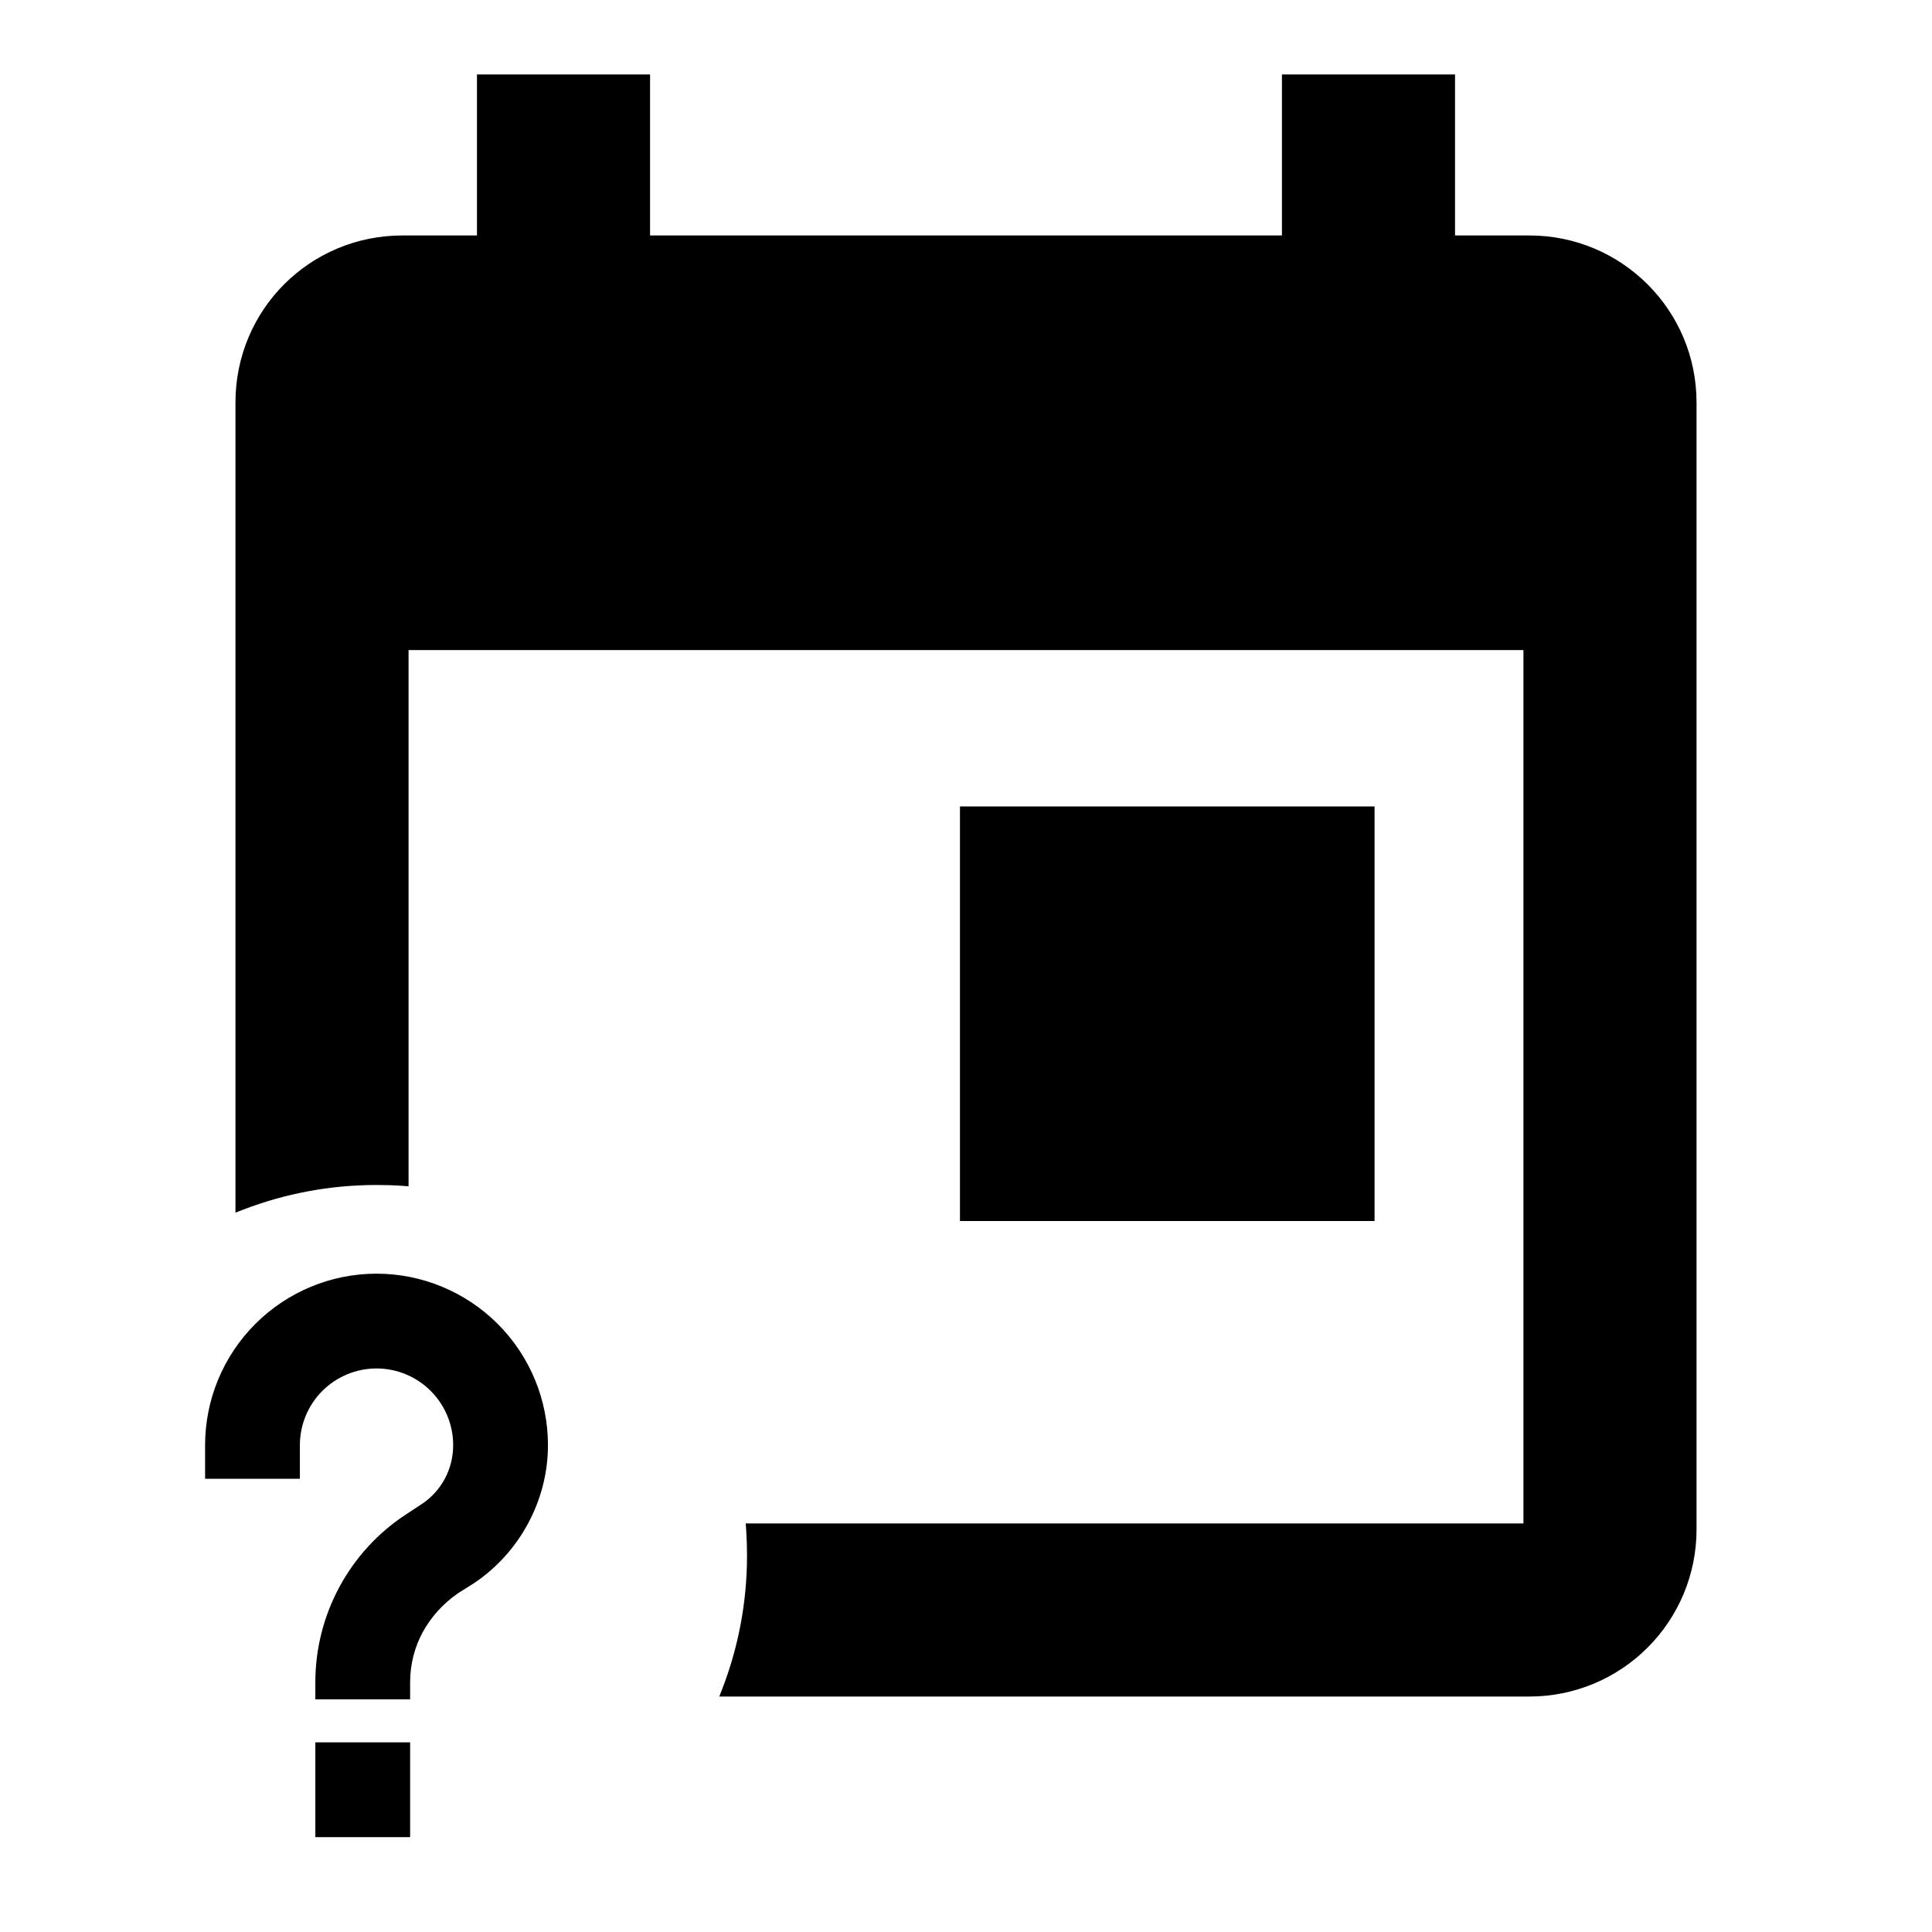
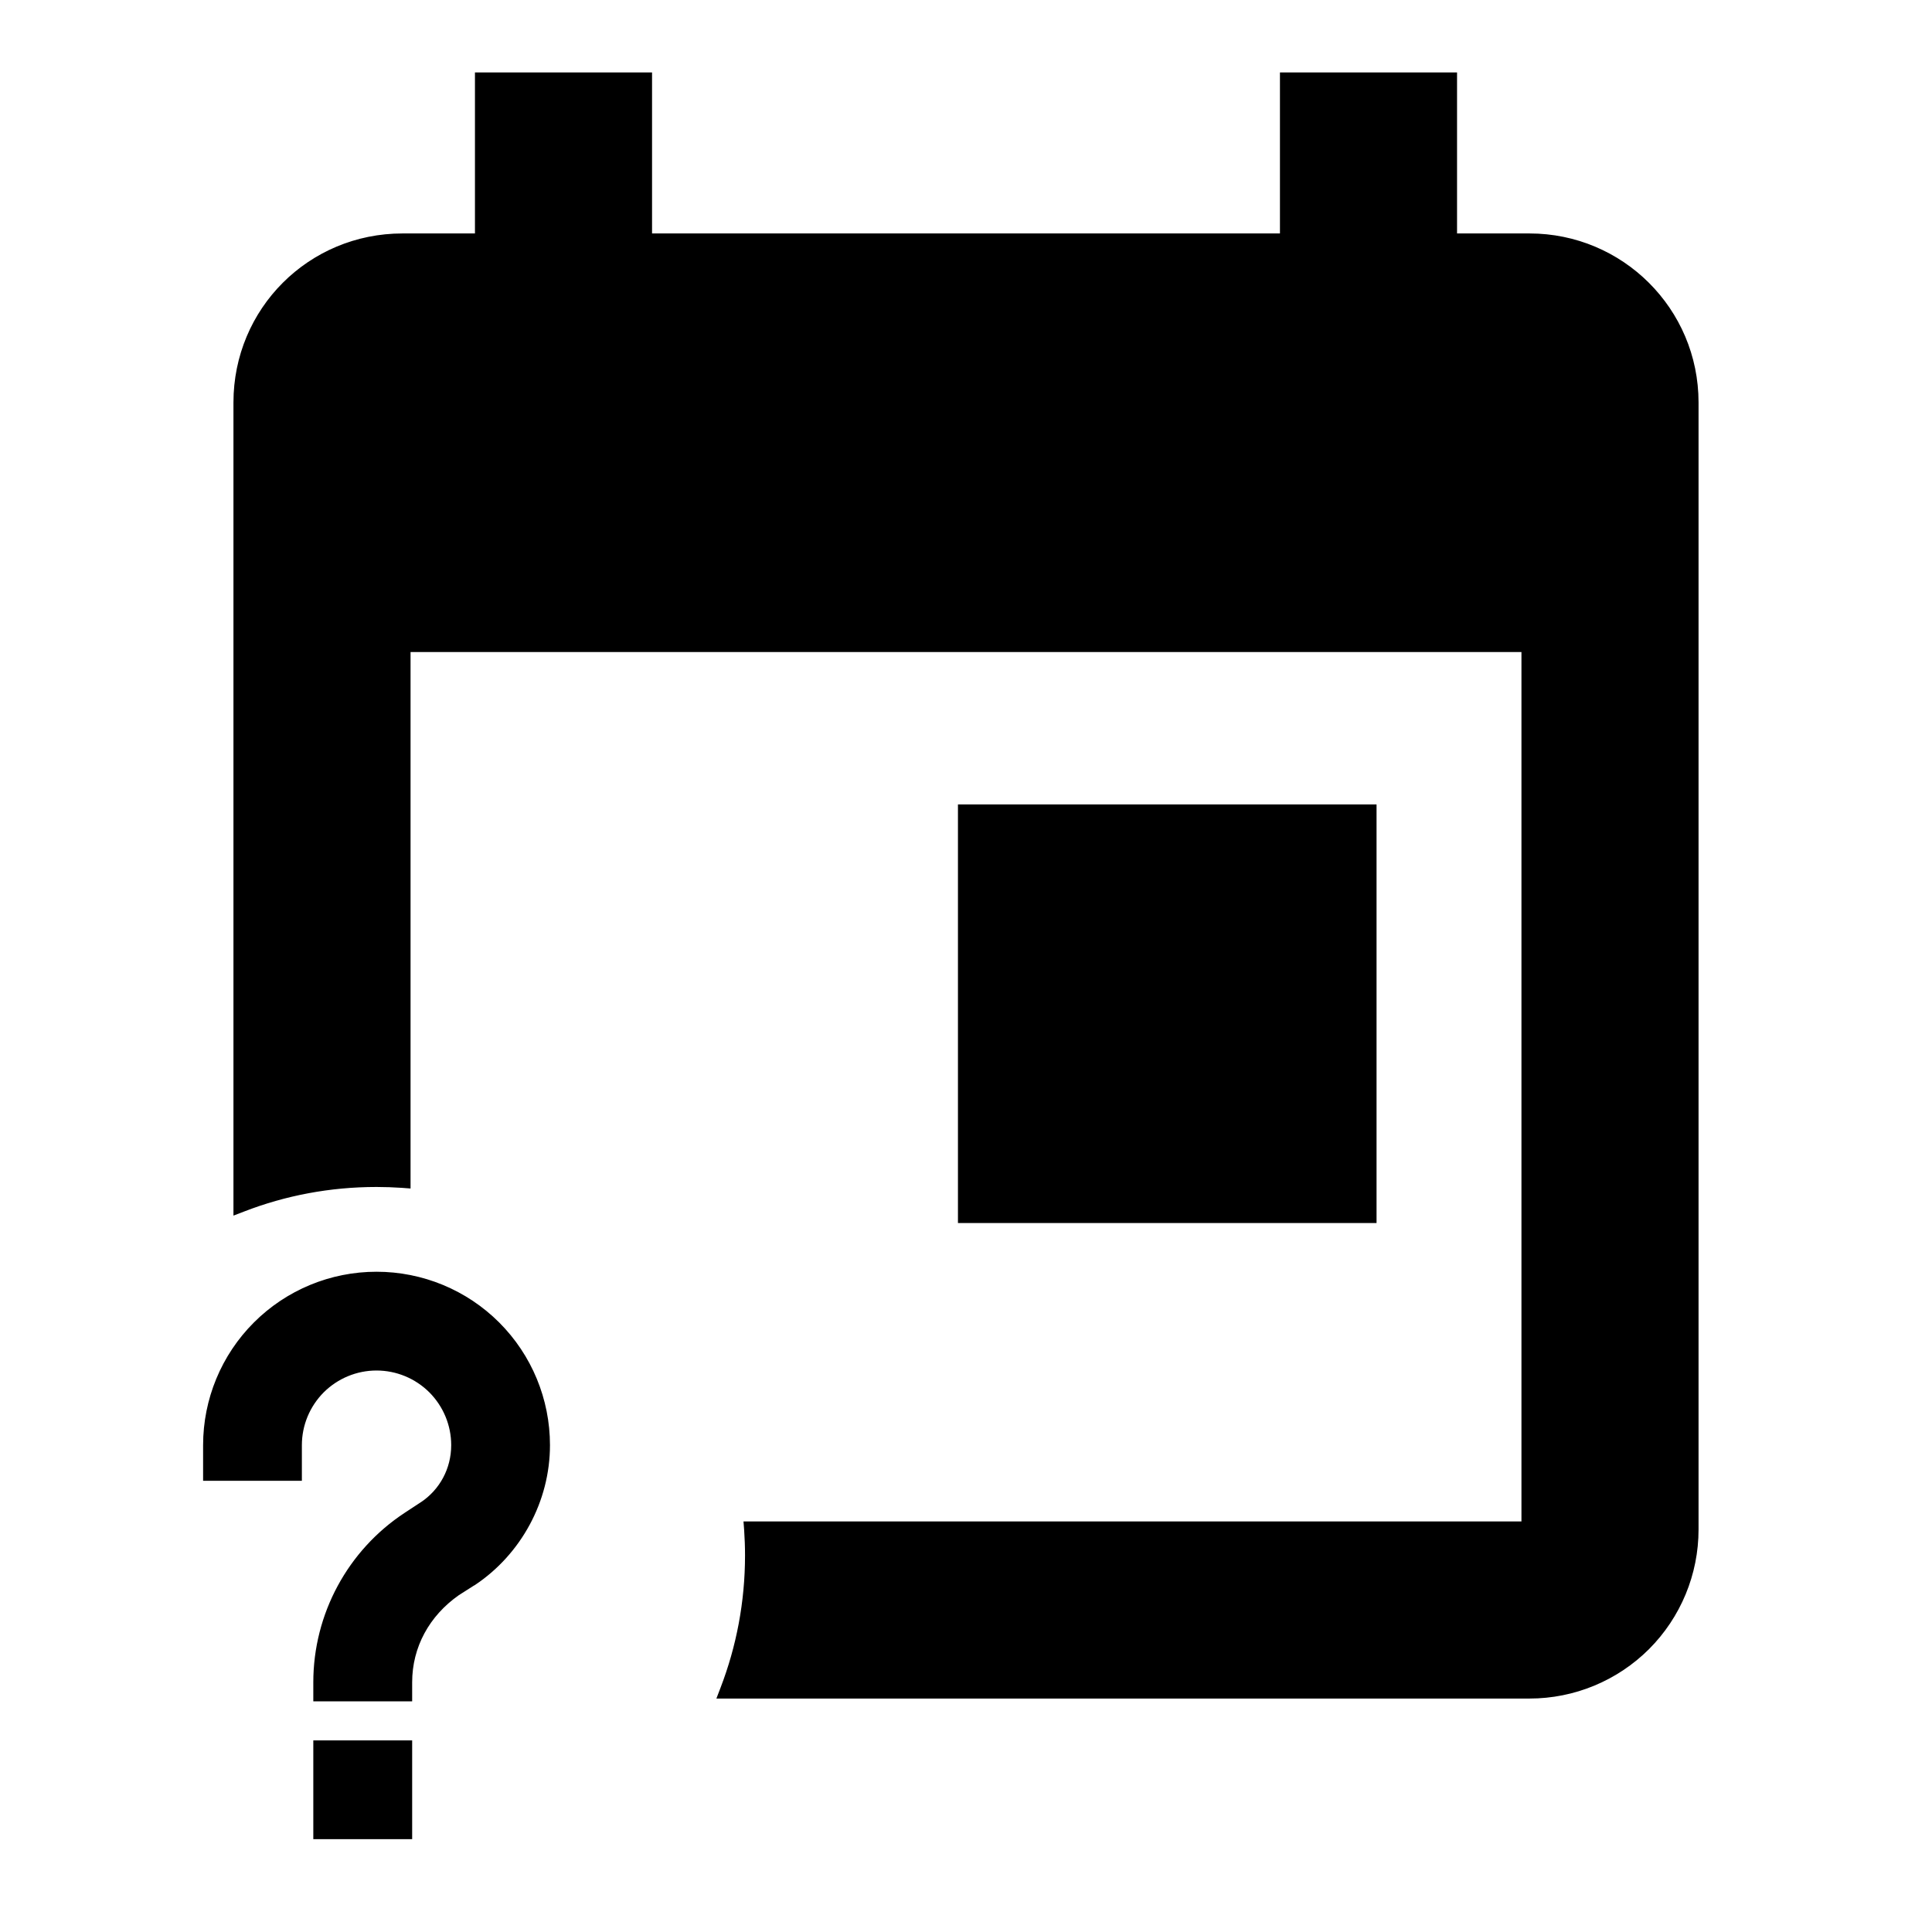
- <svg xmlns="http://www.w3.org/2000/svg" width="32" height="32" viewBox="0 0 32 32" fill="none">
-   <path d="M25.333 3.95H24.05V1.333V1.283H24H21.333H21.283V1.333V3.95H10.717V1.333V1.283H10.667H8H7.95V1.333V3.95H6.667C5.159 3.95 3.95 5.159 3.95 6.667V19.94V20.012L4.018 19.986C4.707 19.722 5.455 19.577 6.237 19.577C6.38 19.577 6.522 19.581 6.663 19.591L6.717 19.595V19.541V10.717H25.283V25.283H12.459H12.405L12.409 25.337C12.418 25.478 12.423 25.62 12.423 25.763C12.423 26.545 12.278 27.293 12.013 27.982L11.987 28.05H12.06H25.333C26.054 28.05 26.745 27.764 27.254 27.254C27.764 26.745 28.05 26.054 28.05 25.333V6.667C28.05 5.159 26.827 3.95 25.333 3.95ZM22.717 13.457V13.407H22.667H16H15.95V13.457V20.124V20.174H16H22.667H22.717V20.124V13.457ZM6.743 28.959V28.909H6.693H5.323H5.273V28.959V30.329V30.379H5.323H6.693H6.743V30.329V28.959ZM4.867 24.443H4.917V24.393V23.936C4.917 23.586 5.056 23.251 5.303 23.003C5.551 22.756 5.886 22.616 6.237 22.616C6.587 22.616 6.922 22.756 7.17 23.003C7.417 23.251 7.556 23.586 7.556 23.936C7.556 24.349 7.355 24.726 7.013 24.954C7.013 24.954 7.013 24.954 7.013 24.954L6.748 25.128L6.748 25.128C5.83 25.73 5.273 26.76 5.273 27.863V28.046V28.096H5.323H6.693H6.743V28.046V27.863C6.743 27.251 7.044 26.709 7.552 26.352L7.825 26.18L7.825 26.18L7.826 26.179C8.561 25.686 9.026 24.839 9.026 23.936C9.026 23.197 8.732 22.487 8.209 21.964C7.686 21.441 6.976 21.146 6.237 21.146C5.497 21.146 4.787 21.441 4.264 21.964C3.741 22.487 3.447 23.197 3.447 23.936V24.393V24.443H3.497H4.867Z" fill="currentColor" stroke="currentColor" stroke-width="0.1" />
+ <svg xmlns="http://www.w3.org/2000/svg" width="24" height="24" viewBox="0 0 24 24" fill="currentColor">
+   <path d="M9.344 18.95H9.29L9.294 19.003C9.301 19.109 9.305 19.215 9.305 19.322C9.305 19.907 9.196 20.467 8.998 20.982L8.972 21.05H9.045H19C19.544 21.05 20.065 20.834 20.45 20.45C20.834 20.065 21.05 19.544 21.05 19V5C21.05 3.862 20.128 2.95 19 2.95H18.05V1V0.95H18H16H15.95V1V2.95H8.05V1V0.95H8H6H5.95V1V2.95H5C3.862 2.95 2.95 3.862 2.95 5V14.955V15.028L3.018 15.002C3.533 14.803 4.092 14.695 4.677 14.695C4.785 14.695 4.891 14.699 4.997 14.706L5.05 14.71V14.656V8.05H18.95V18.95H9.344ZM12 10.043H11.95V10.093V15.093V15.143H12H17H17.05V15.093V10.093V10.043H17H12ZM5.07 21.72V21.67H5.02H3.992H3.942V21.72V22.747V22.797H3.992H5.02H5.07V22.747V21.72ZM3.65 18.345H3.7V18.295V17.952C3.7 17.693 3.803 17.445 3.986 17.261C4.17 17.078 4.418 16.975 4.677 16.975C4.937 16.975 5.185 17.078 5.369 17.261C5.552 17.445 5.655 17.693 5.655 17.952C5.655 18.258 5.506 18.537 5.253 18.705C5.253 18.705 5.252 18.705 5.252 18.705L5.054 18.835L5.054 18.835C4.362 19.29 3.942 20.066 3.942 20.898V21.035V21.085H3.992H5.02H5.07V21.035V20.898C5.07 20.443 5.293 20.04 5.671 19.775L5.875 19.645L5.875 19.645L5.877 19.645C6.431 19.273 6.782 18.634 6.782 17.952C6.782 17.394 6.561 16.859 6.166 16.464C5.771 16.069 5.236 15.848 4.677 15.848C4.119 15.848 3.584 16.069 3.189 16.464C2.794 16.859 2.573 17.394 2.573 17.952V18.295V18.345H2.623H3.65Z" fill="currentColor" stroke="currentColor" stroke-width="0.1" />
</svg>
